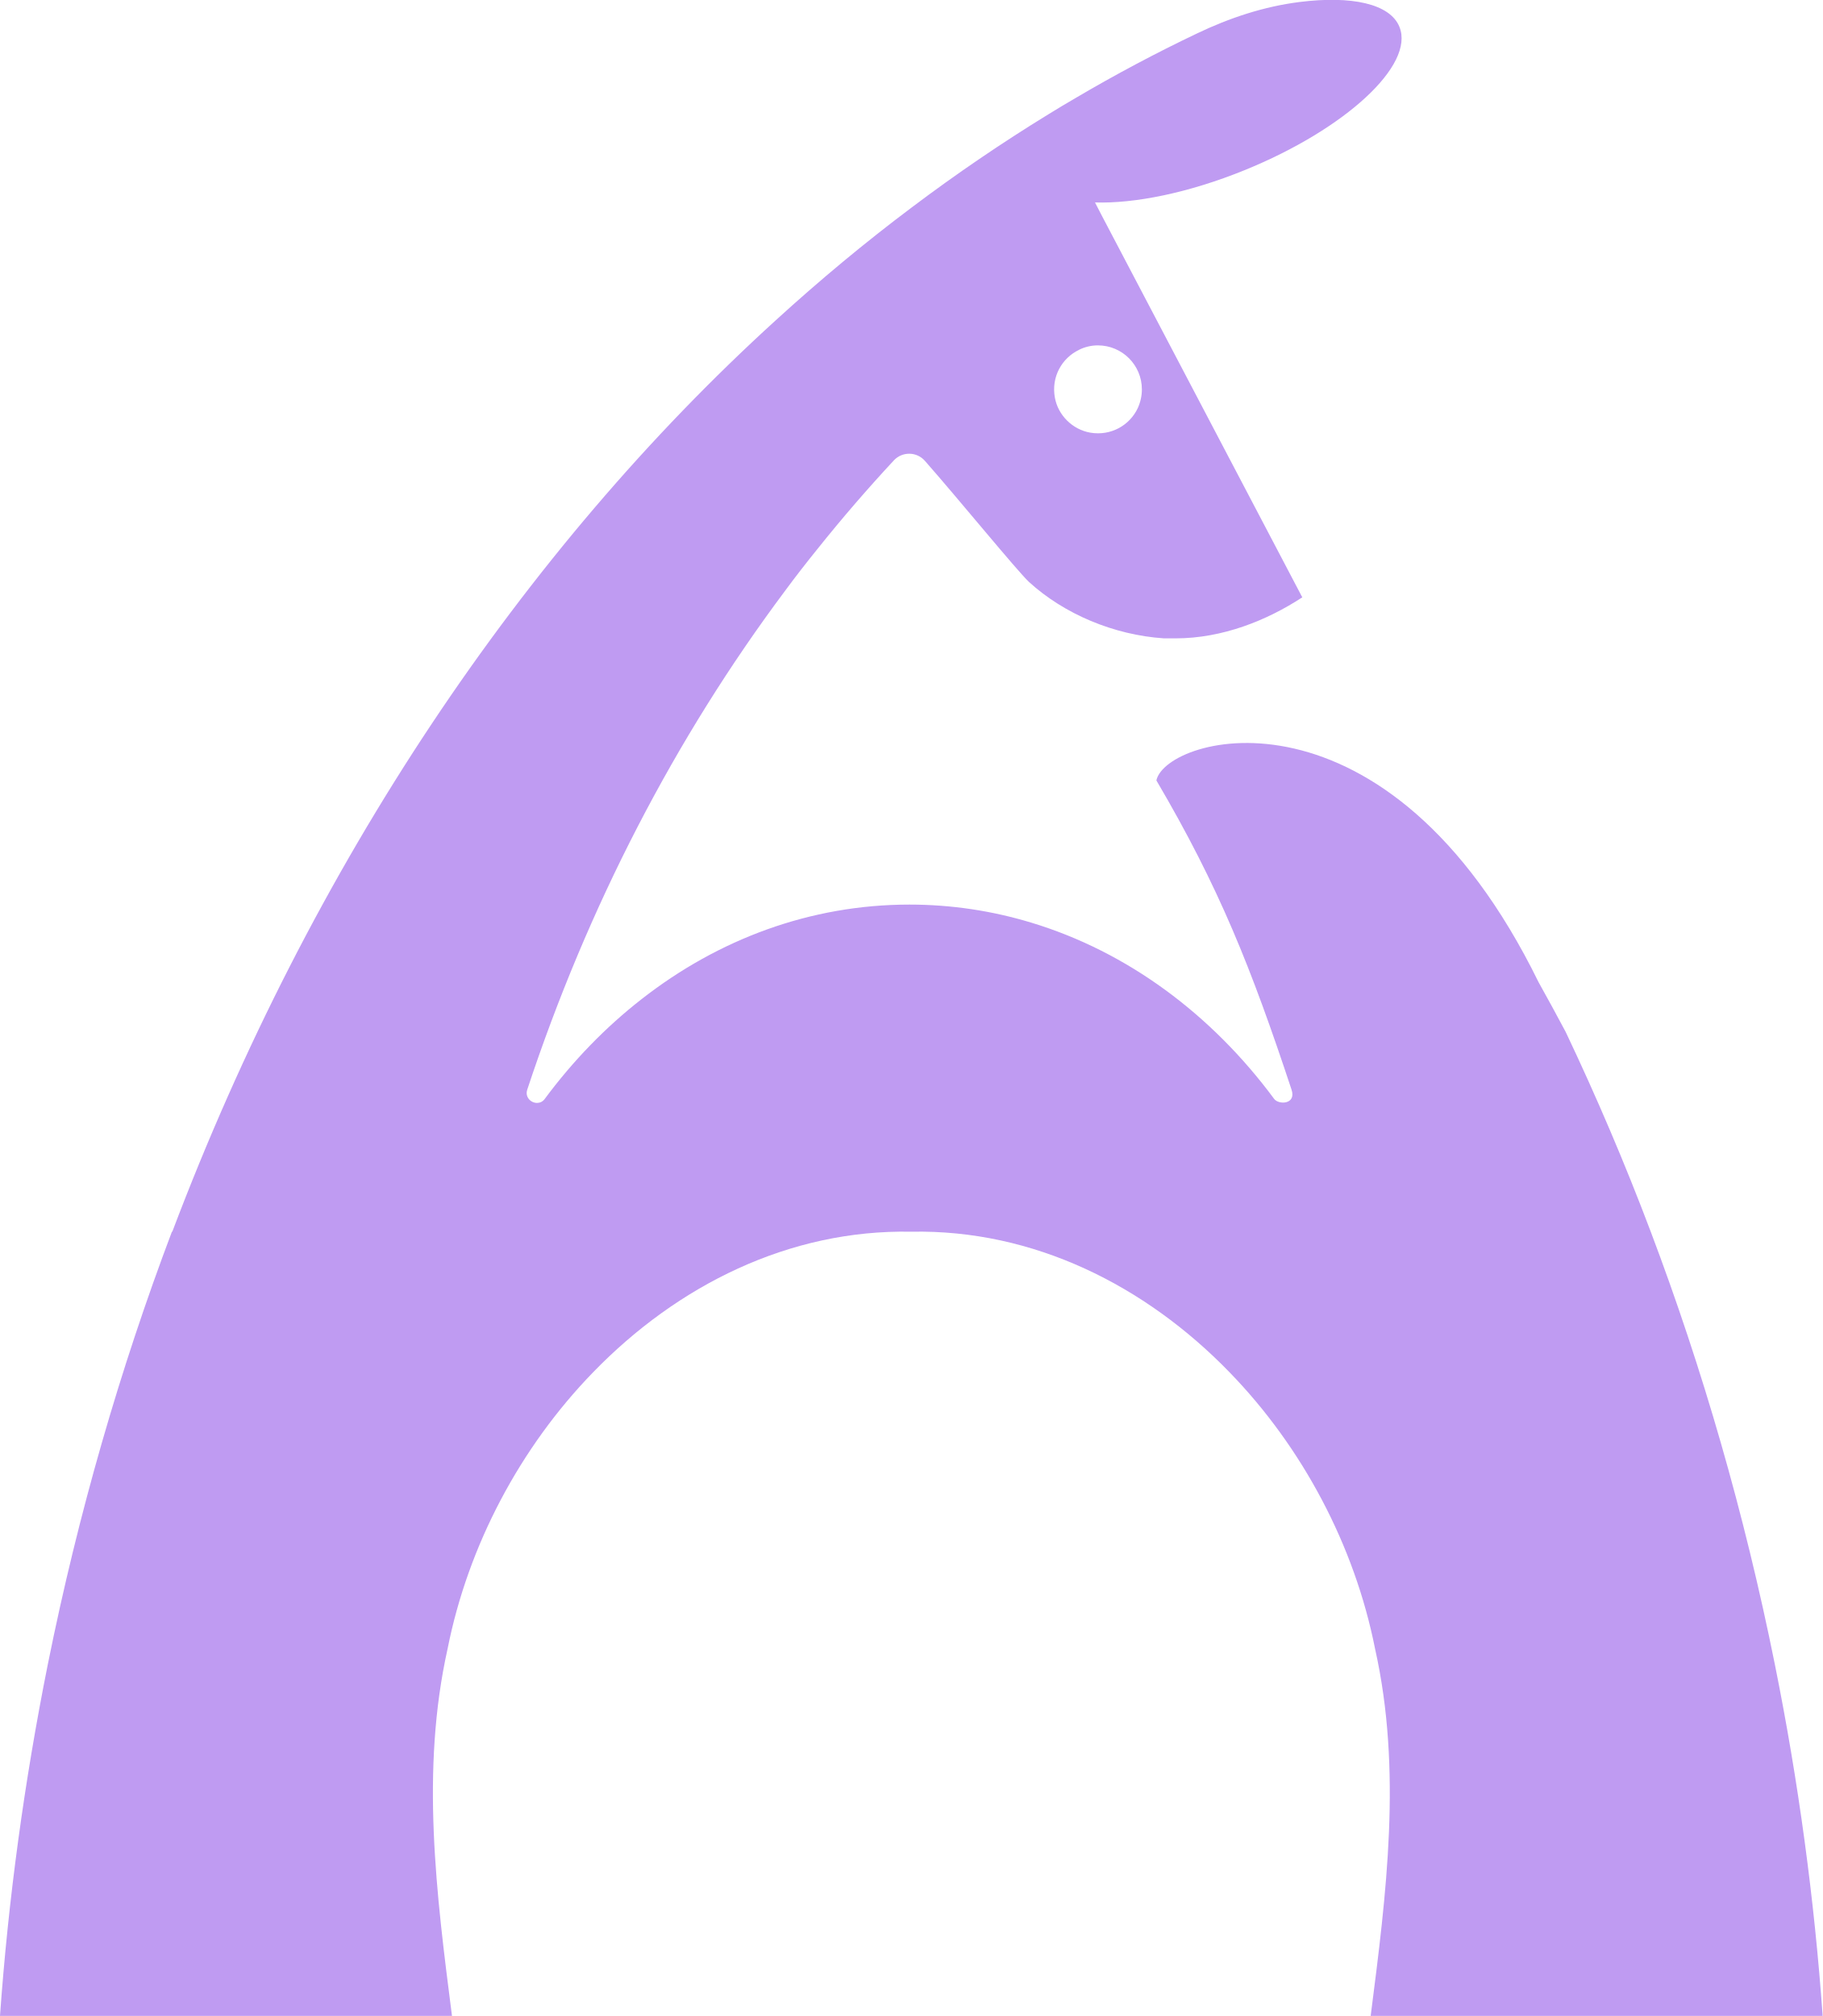
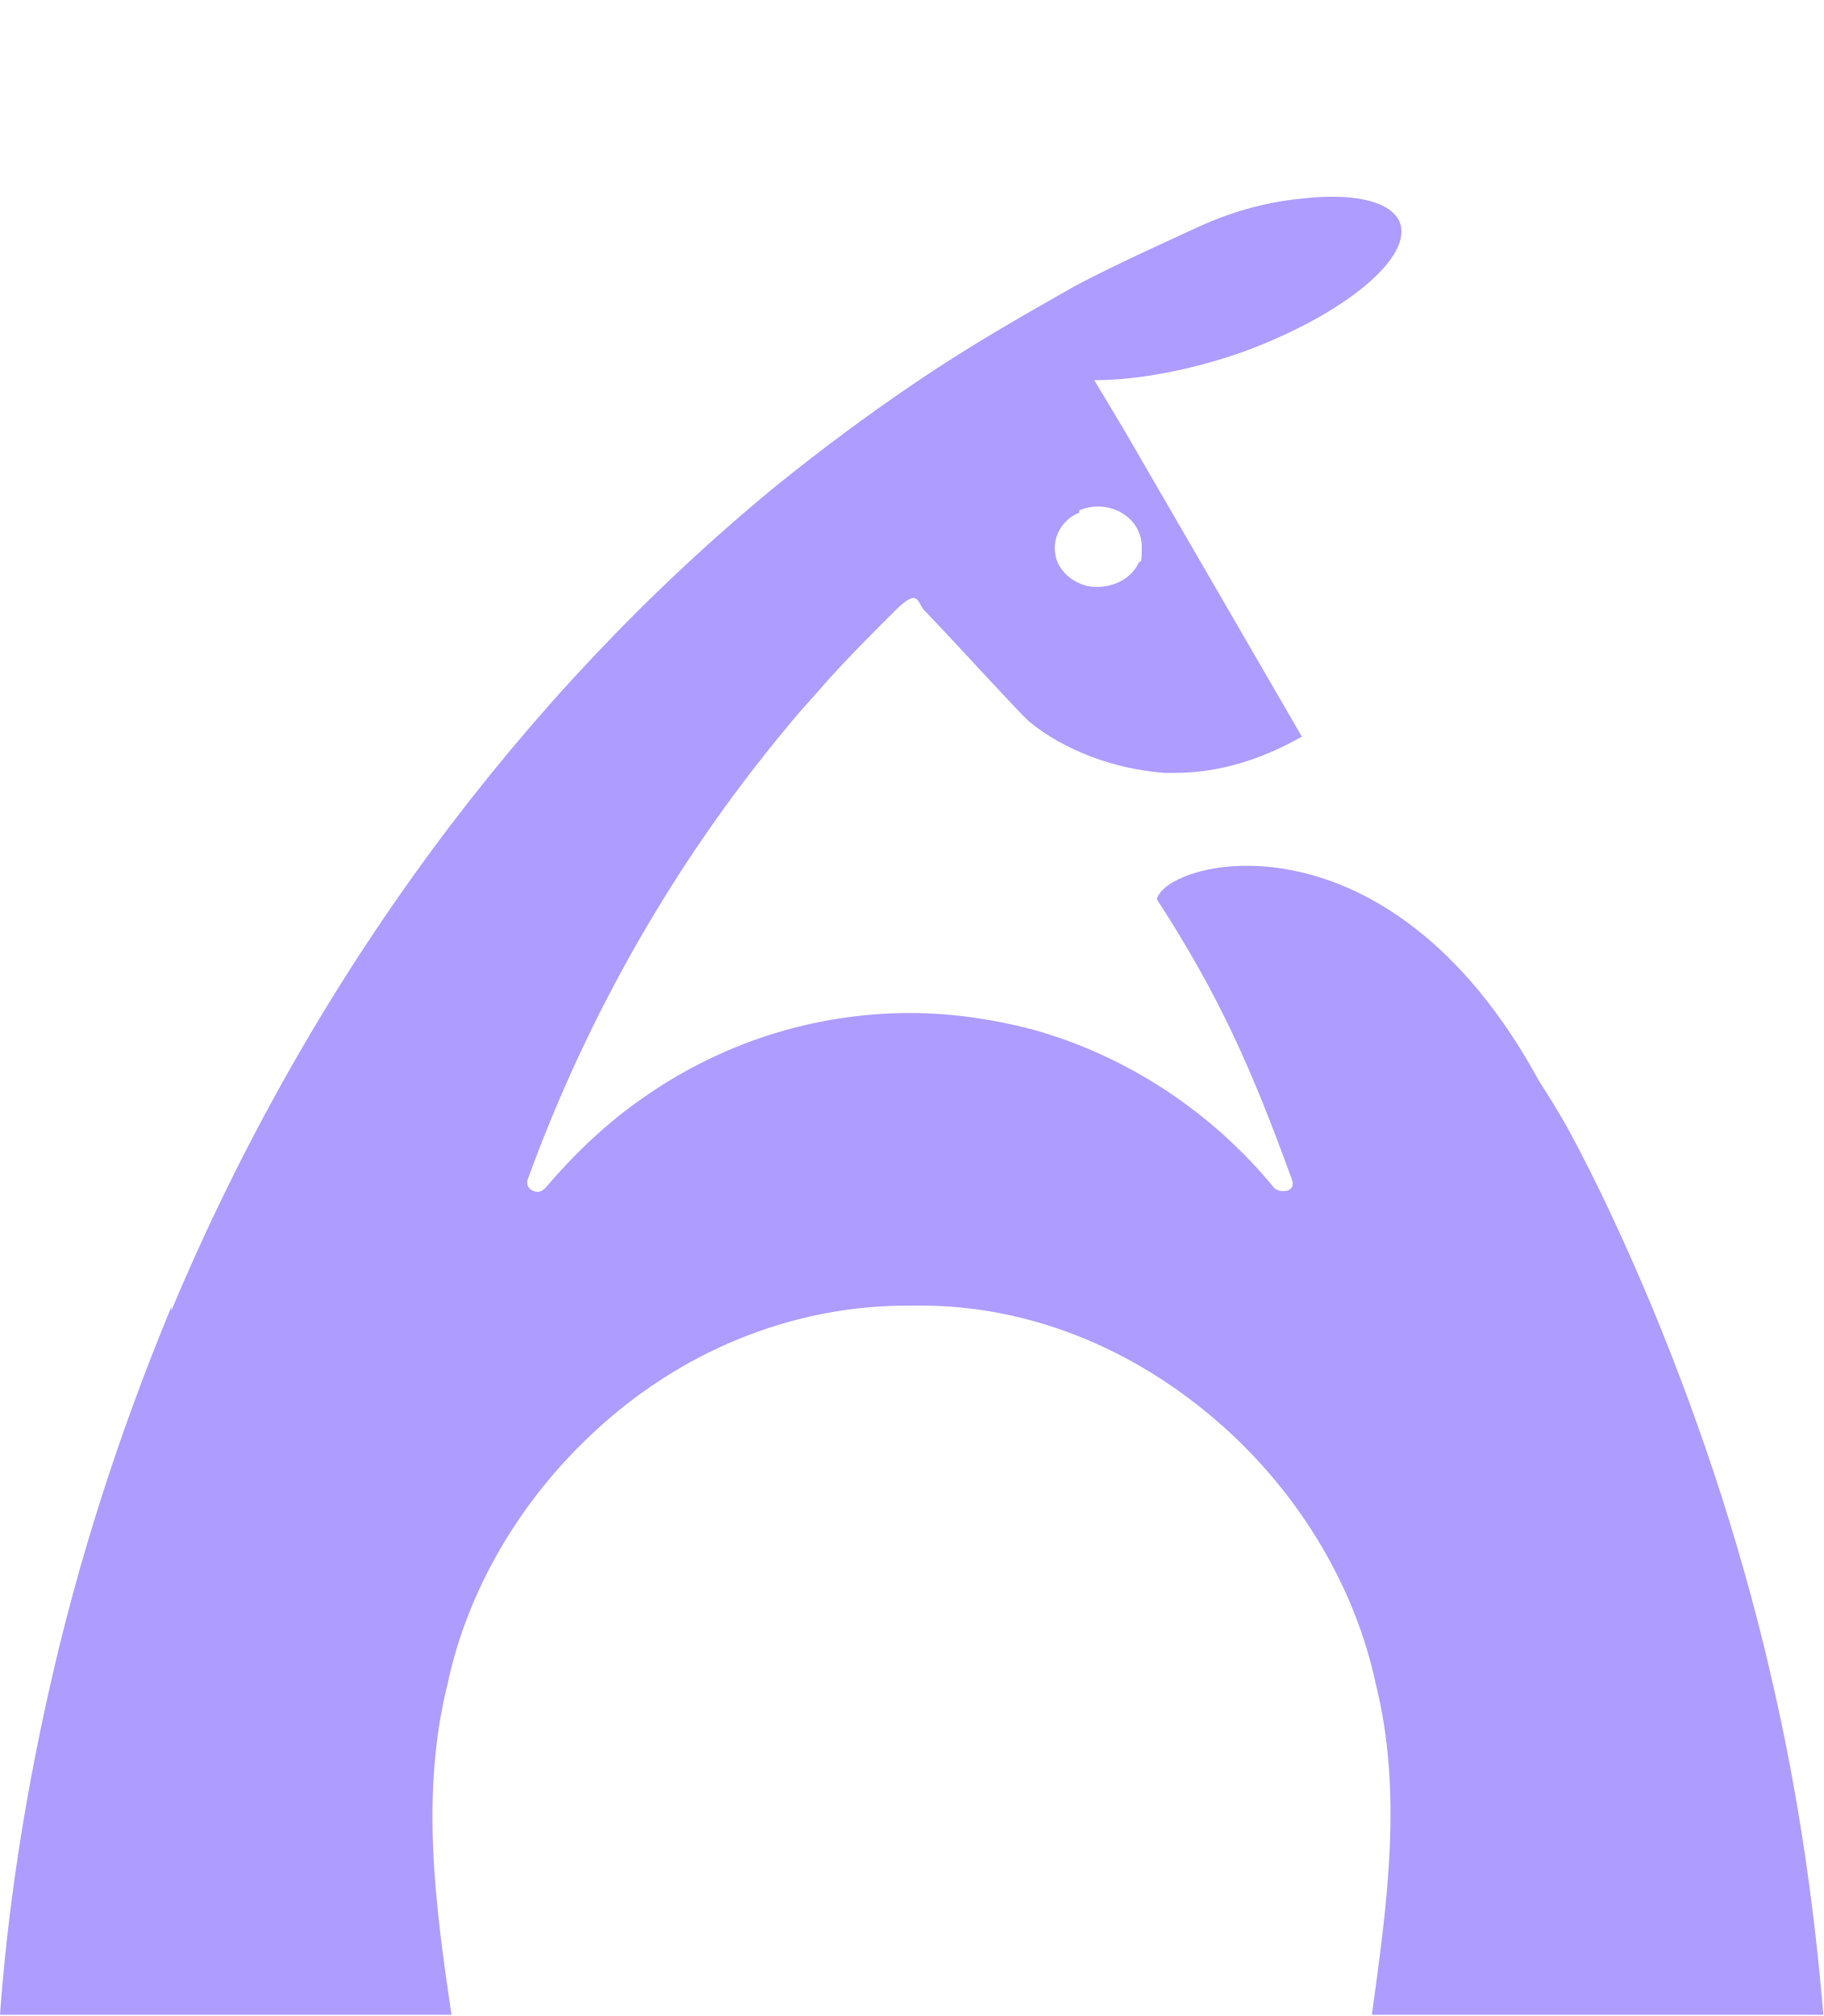
- <svg xmlns="http://www.w3.org/2000/svg" id="Layer_1" data-name="Layer 1" viewBox="0 0 145.77 161.22">
+ <svg xmlns="http://www.w3.org/2000/svg" id="Layer_1" version="1.1" viewBox="0 0 145.8 161.2">
  <defs>
    <style>
-       .cls-1 {
-         fill: #bf9bf2;
-         stroke-width: 0px;
+       .st0 {
+         fill: #ae9cff;
      }
    </style>
  </defs>
-   <path class="cls-1" d="m13.75,98.5c-4.14,10.95-7.49,22.51-9.92,34.57-1.9,9.48-3.17,18.88-3.83,28.14h36.15c-1.25-9.76-2.52-19.62-.35-29.36,1.64-8.26,5.81-16.11,11.64-22.11,6.74-6.95,15.68-11.43,25.45-11.24h0c9.77-.19,18.71,4.29,25.45,11.24,5.83,6,10,13.85,11.64,22.11,2.18,9.75.9,19.61-.35,29.36h36.15c-.66-9.27-1.92-18.67-3.83-28.14-2.43-12.06-5.78-23.62-9.92-34.57h0c-2.07-5.48-4.35-10.81-6.8-15.97-.71-1.34-1.44-2.67-2.17-3.98-12.12-24.72-29.8-19.73-30.57-16.14,5.02,8.54,7.59,15.01,10.81,24.73.4,1.2-1.04,1.22-1.39.74-5.01-6.77-11.75-11.78-19.44-14.1-3.11-.94-6.37-1.44-9.73-1.44-7.94,0-15.3,2.78-21.41,7.55-2.89,2.25-5.5,4.94-7.76,7.99-.16.22-.37.31-.59.32-.51.02-1.01-.46-.81-1.06,4.84-14.63,11.82-28.12,20.62-39.89.84-1.14,1.72-2.27,2.61-3.37,1.95-2.44,3.98-4.79,6.09-7.06.68-.73,1.84-.71,2.49.04,2.73,3.1,7.32,8.73,8.32,9.68,2.81,2.56,6.77,4.24,10.8,4.51h.92c3.76,0,7.31-1.44,10.09-3.25.01,0,.04-.01.05-.03l-14.24-27.11-1.76-3.35-.58-1.12c3.17.1,7.48-.76,11.96-2.58,8.08-3.28,13.63-8.41,12.39-11.46-.75-1.86-3.85-2.51-7.99-1.99-2.85.36-5.6,1.27-8.19,2.51-3.3,1.57-6.55,3.3-9.76,5.19-.71.41-1.42.84-2.12,1.27-3.72,2.28-7.38,4.77-10.95,7.46-3.72,2.79-7.34,5.8-10.87,9.02-20.2,18.38-37.11,43.41-48.27,72.89M86.29,27.98c.46-.23.98-.36,1.52-.36,1.95,0,3.52,1.58,3.52,3.52,0,.53-.12,1.04-.33,1.5-.64,1.36-2.13,2.24-3.79,1.96-1.42-.24-2.59-1.39-2.84-2.81-.3-1.66.57-3.16,1.93-3.81Z" />
+   <path class="st0" d="M13.7,104.5c-4.1,9.9-7.5,20.3-9.9,31.2-1.9,8.6-3.2,17.1-3.8,25.4h36.1c-1.3-8.8-2.5-17.7-.3-26.5,1.6-7.5,5.8-14.6,11.6-20,6.7-6.3,15.7-10.3,25.5-10.2h0c9.8-.2,18.7,3.9,25.5,10.2,5.8,5.4,10,12.5,11.6,20,2.2,8.8.9,17.7-.3,26.5h36.1c-.7-8.4-1.9-16.9-3.8-25.4-2.4-10.9-5.8-21.3-9.9-31.2h0c-2.1-5-4.3-9.8-6.8-14.4-.7-1.2-1.4-2.4-2.2-3.6-12.1-22.3-29.8-17.8-30.6-14.6,5,7.7,7.6,13.6,10.8,22.4.4,1.1-1,1.1-1.4.7-5-6.1-11.8-10.6-19.4-12.7-3.1-.8-6.4-1.3-9.7-1.3-7.9,0-15.3,2.5-21.4,6.8-2.9,2-5.5,4.5-7.8,7.2-.2.2-.4.3-.6.3-.5,0-1-.4-.8-1,4.8-13.2,11.8-25.4,20.6-36,.8-1,1.7-2,2.6-3,1.9-2.2,4-4.3,6.1-6.4s1.8-.6,2.5,0c2.7,2.8,7.3,7.9,8.3,8.8,2.8,2.3,6.8,3.8,10.8,4.1h.9c3.8,0,7.3-1.3,10.1-2.9,0,0,0,0,0,0l-14.2-24.5-1.8-3-.6-1c3.2,0,7.5-.7,12-2.3,8.1-3,13.6-7.6,12.4-10.4-.8-1.7-3.9-2.3-8-1.8-2.9.3-5.6,1.1-8.2,2.3s-6.6,3-9.8,4.7c-.7.4-1.4.8-2.1,1.2-3.7,2.1-7.4,4.3-10.9,6.7-3.7,2.5-7.3,5.2-10.9,8.1-20.2,16.6-37.1,39.2-48.3,65.9M86.3,40.8c.5-.2,1-.3,1.5-.3,1.9,0,3.5,1.4,3.5,3.2s-.1.9-.3,1.4c-.6,1.2-2.1,2-3.8,1.8-1.4-.2-2.6-1.3-2.8-2.5-.3-1.5.6-2.9,1.9-3.4Z" />
</svg>
